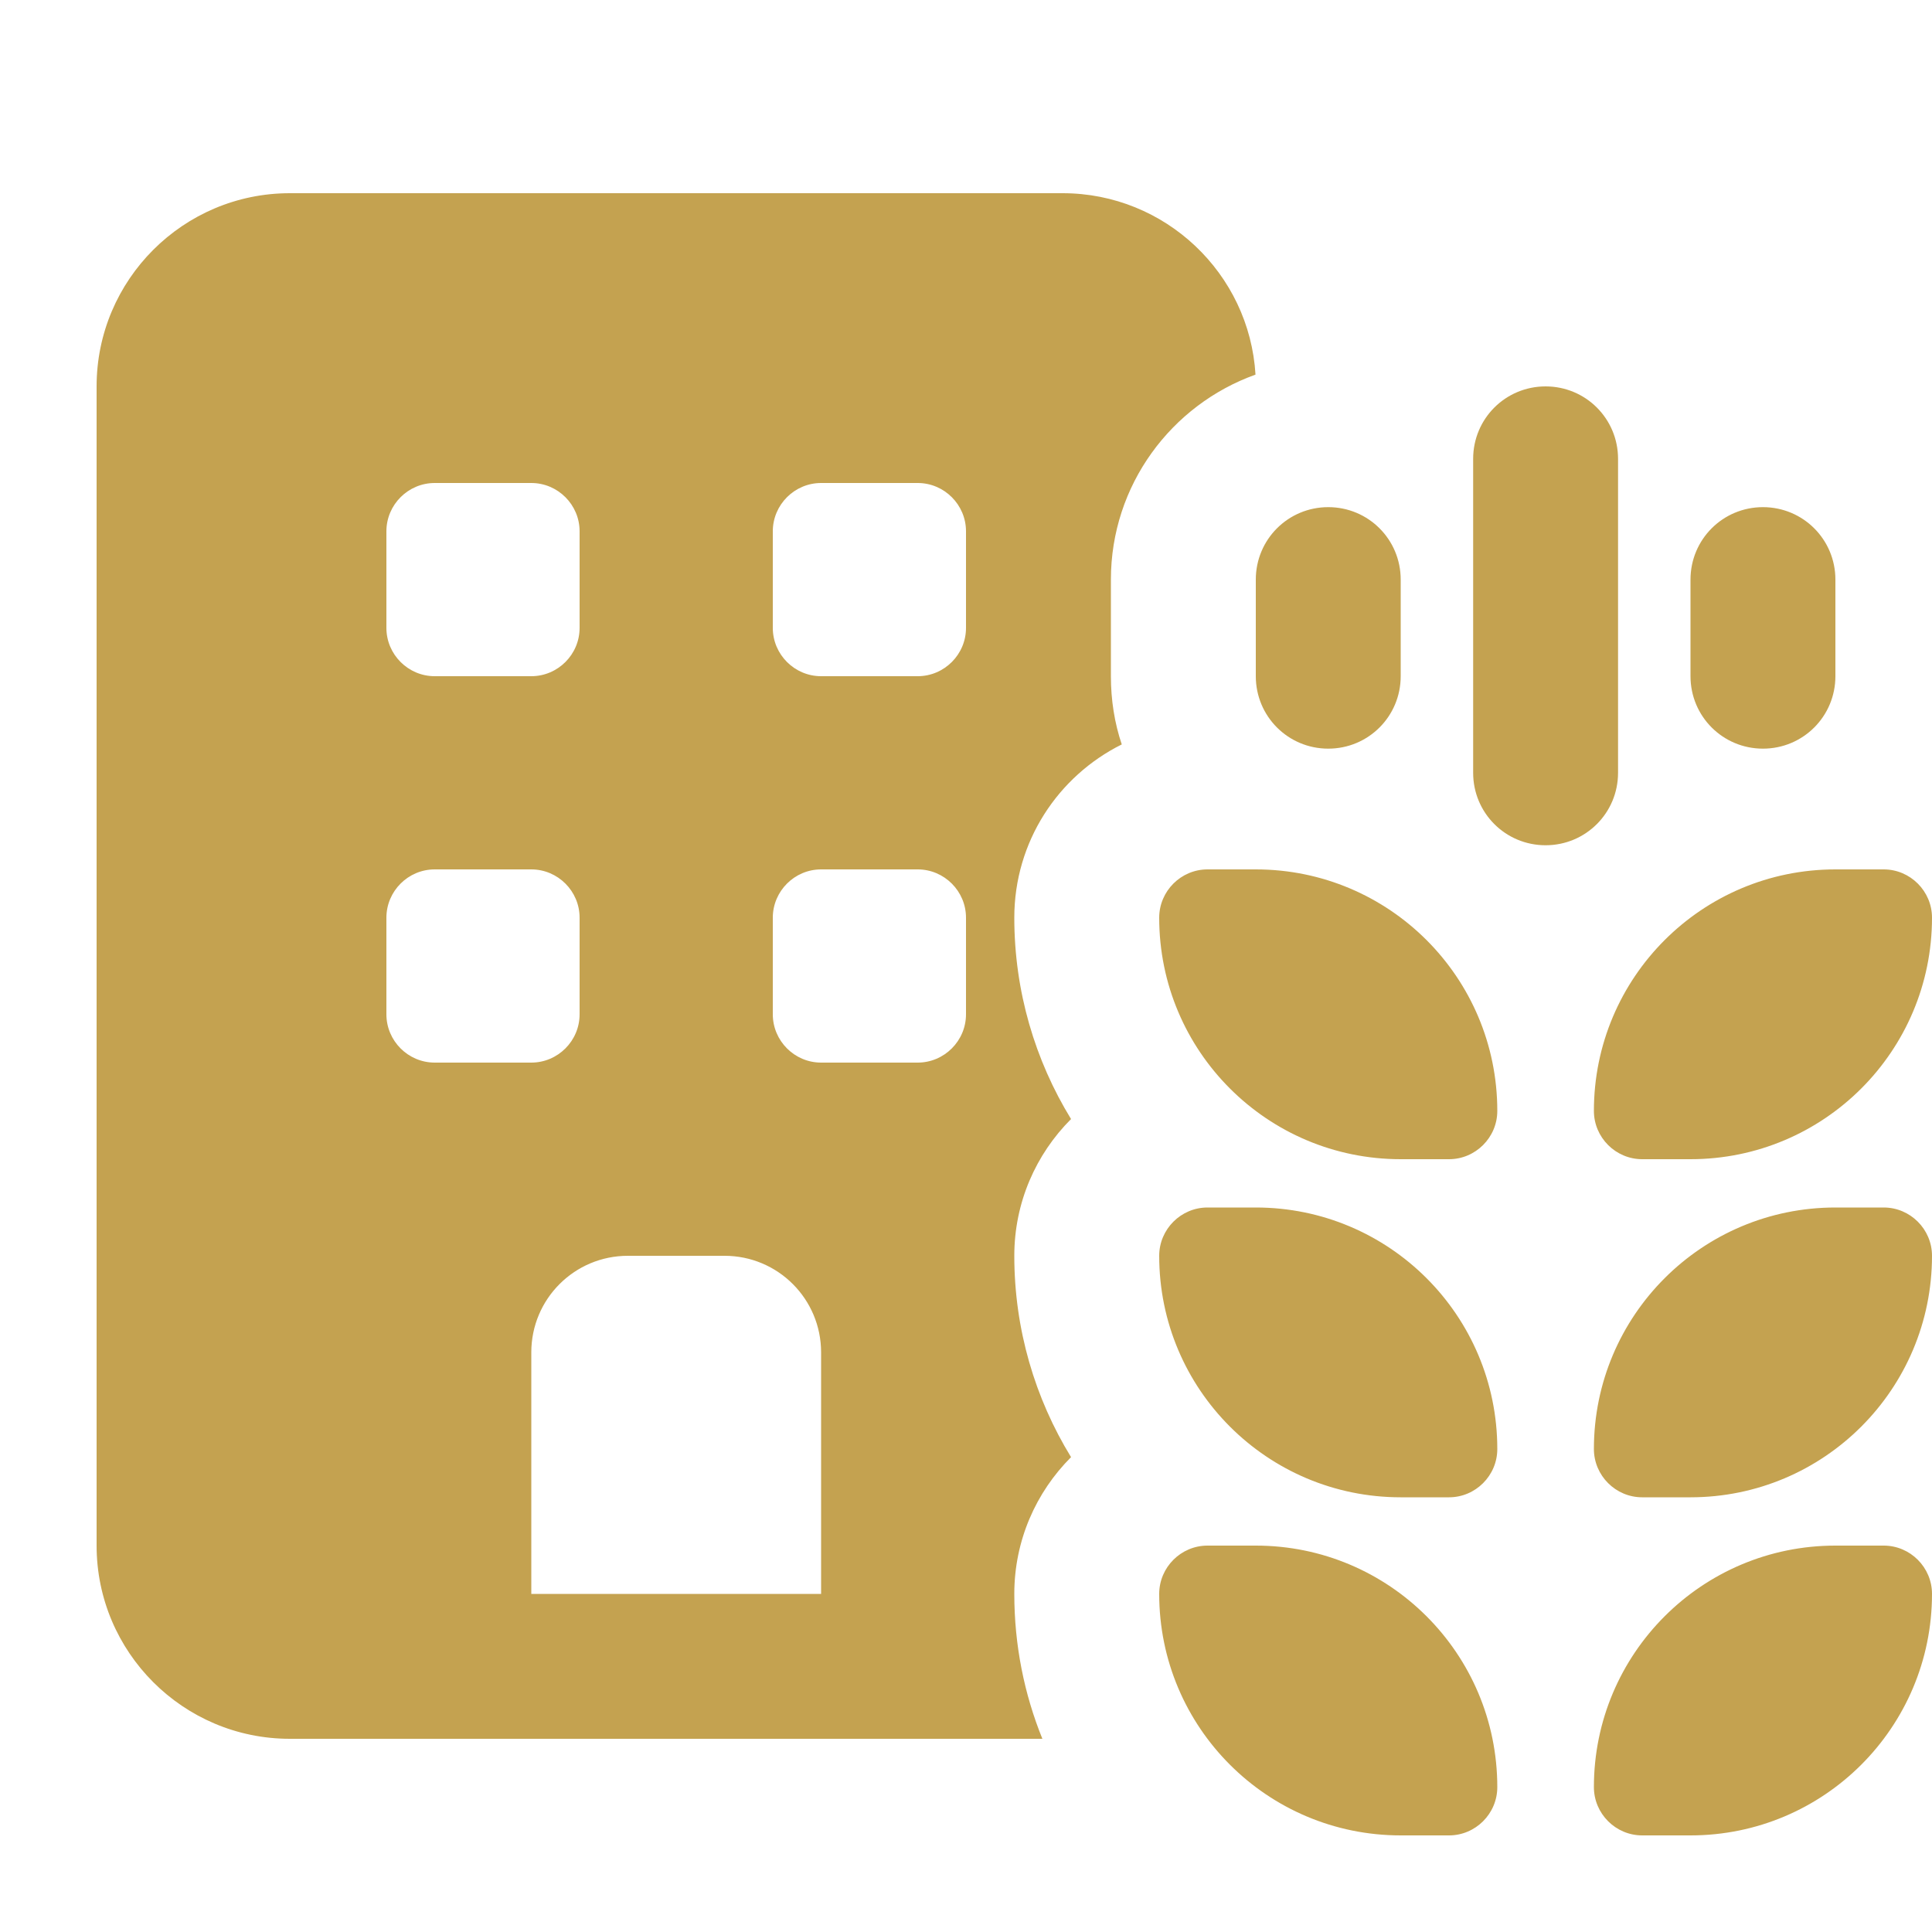
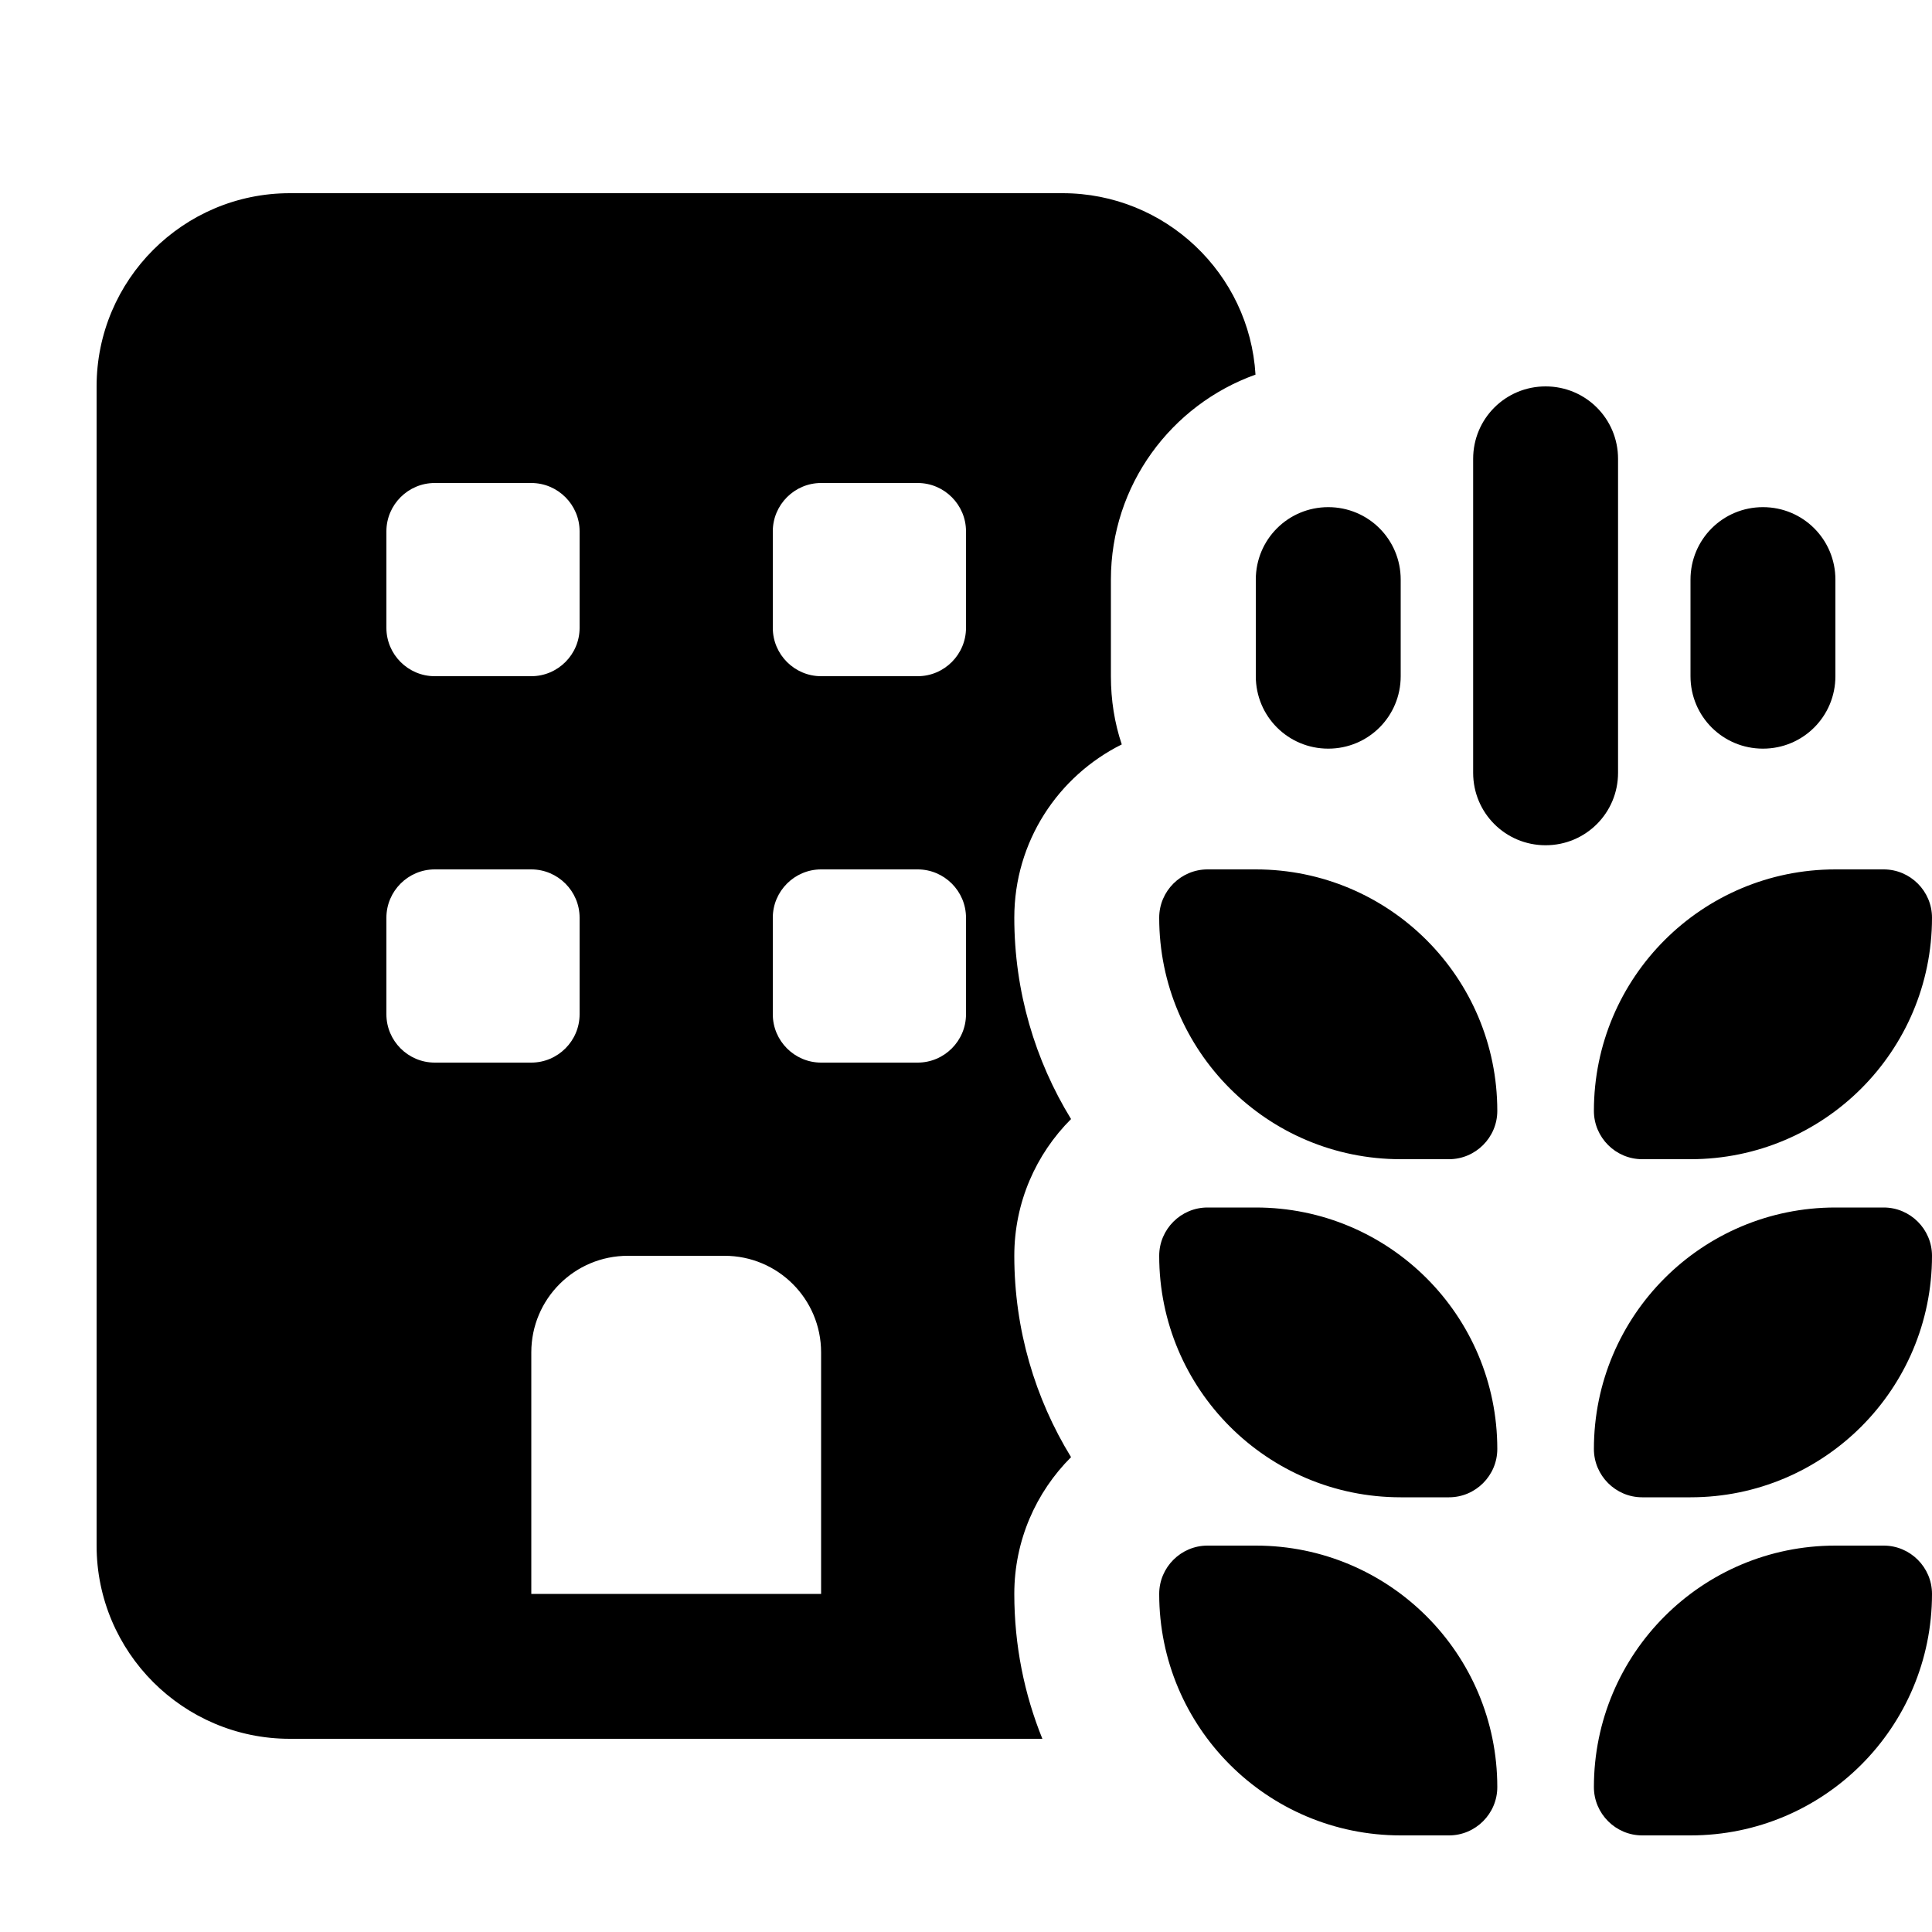
<svg xmlns="http://www.w3.org/2000/svg" viewBox="0 0 640 640">
-   <path fill="rgb(196,162,80)" d="M96 64C60.7 64 32 92.7 32 128L32 512C32 547.3 60.7 576 96 576L345.3 576C339.3 561.2 336 545 336 528C336 510.3 343.2 494.3 354.8 482.7C342.9 463.3 336 440.4 336 416C336 398.3 343.2 382.3 354.8 370.7C342.9 351.3 336 328.4 336 304C336 278.8 350.5 257.1 371.6 246.6C369.2 239.5 368 231.9 368 224L368 192C368 160.7 388 134.1 415.9 124.1C413.9 90.6 386 64 352 64L96 64zM208 416L240 416C257.7 416 272 430.3 272 448L272 528L176 528L176 448C176 430.3 190.3 416 208 416zM128 176C128 167.2 135.2 160 144 160L176 160C184.8 160 192 167.2 192 176L192 208C192 216.8 184.8 224 176 224L144 224C135.2 224 128 216.8 128 208L128 176zM272 160L304 160C312.8 160 320 167.2 320 176L320 208C320 216.8 312.8 224 304 224L272 224C263.2 224 256 216.8 256 208L256 176C256 167.2 263.2 160 272 160zM128 304C128 295.2 135.2 288 144 288L176 288C184.8 288 192 295.2 192 304L192 336C192 344.8 184.8 352 176 352L144 352C135.2 352 128 344.8 128 336L128 304zM272 288L304 288C312.8 288 320 295.2 320 304L320 336C320 344.8 312.8 352 304 352L272 352C263.2 352 256 344.8 256 336L256 304C256 295.2 263.2 288 272 288zM624 288L608 288C563.8 288 528 323.8 528 368C528 376.8 535.2 384 544 384L560 384C604.2 384 640 348.2 640 304C640 295.2 632.8 288 624 288zM640 416C640 407.2 632.8 400 624 400L608 400C563.8 400 528 435.8 528 480C528 488.8 535.2 496 544 496L560 496C604.2 496 640 460.2 640 416zM640 528C640 519.2 632.8 512 624 512L608 512C563.8 512 528 547.8 528 592C528 600.8 535.2 608 544 608L560 608C604.2 608 640 572.2 640 528zM496 592C496 547.8 460.2 512 416 512L400 512C391.2 512 384 519.2 384 528C384 572.2 419.8 608 464 608L480 608C488.8 608 496 600.8 496 592zM480 496C488.8 496 496 488.8 496 480C496 435.8 460.2 400 416 400L400 400C391.2 400 384 407.2 384 416C384 460.2 419.8 496 464 496L480 496zM496 368C496 323.8 460.2 288 416 288L400 288C391.2 288 384 295.2 384 304C384 348.2 419.8 384 464 384L480 384C488.8 384 496 376.8 496 368zM512 128C498.7 128 488 138.7 488 152L488 256C488 269.3 498.7 280 512 280C525.3 280 536 269.3 536 256L536 152C536 138.7 525.3 128 512 128zM608 192C608 178.7 597.3 168 584 168C570.7 168 560 178.7 560 192L560 224C560 237.3 570.7 248 584 248C597.3 248 608 237.3 608 224L608 192zM440 168C426.7 168 416 178.7 416 192L416 224C416 237.3 426.7 248 440 248C453.3 248 464 237.3 464 224L464 192C464 178.7 453.3 168 440 168z" />
+   <path d="M96 64C60.7 64 32 92.7 32 128L32 512C32 547.3 60.7 576 96 576L345.3 576C339.3 561.2 336 545 336 528C336 510.3 343.2 494.3 354.8 482.7C342.9 463.3 336 440.4 336 416C336 398.3 343.2 382.3 354.8 370.7C342.9 351.3 336 328.4 336 304C336 278.8 350.5 257.1 371.6 246.6C369.2 239.5 368 231.9 368 224L368 192C368 160.7 388 134.1 415.9 124.1C413.9 90.6 386 64 352 64L96 64zM208 416L240 416C257.7 416 272 430.3 272 448L272 528L176 528L176 448C176 430.3 190.3 416 208 416zM128 176C128 167.2 135.2 160 144 160L176 160C184.8 160 192 167.2 192 176L192 208C192 216.8 184.8 224 176 224L144 224C135.2 224 128 216.8 128 208L128 176zM272 160L304 160C312.8 160 320 167.2 320 176L320 208C320 216.8 312.8 224 304 224L272 224C263.2 224 256 216.8 256 208L256 176C256 167.2 263.2 160 272 160zM128 304C128 295.2 135.2 288 144 288L176 288C184.8 288 192 295.2 192 304L192 336C192 344.8 184.8 352 176 352L144 352C135.2 352 128 344.8 128 336L128 304zM272 288L304 288C312.8 288 320 295.2 320 304L320 336C320 344.8 312.8 352 304 352L272 352C263.2 352 256 344.8 256 336L256 304C256 295.2 263.2 288 272 288zM624 288L608 288C563.8 288 528 323.8 528 368C528 376.8 535.2 384 544 384L560 384C604.2 384 640 348.2 640 304C640 295.2 632.8 288 624 288zM640 416C640 407.2 632.8 400 624 400L608 400C563.8 400 528 435.8 528 480C528 488.8 535.2 496 544 496L560 496C604.2 496 640 460.2 640 416zM640 528C640 519.2 632.8 512 624 512L608 512C563.8 512 528 547.8 528 592C528 600.8 535.2 608 544 608L560 608C604.2 608 640 572.2 640 528zM496 592C496 547.8 460.2 512 416 512L400 512C391.2 512 384 519.2 384 528C384 572.2 419.8 608 464 608L480 608C488.8 608 496 600.8 496 592zM480 496C488.8 496 496 488.8 496 480C496 435.8 460.2 400 416 400L400 400C391.2 400 384 407.2 384 416C384 460.2 419.8 496 464 496L480 496zM496 368C496 323.8 460.2 288 416 288L400 288C391.2 288 384 295.2 384 304C384 348.2 419.8 384 464 384L480 384C488.8 384 496 376.8 496 368zM512 128C498.7 128 488 138.7 488 152L488 256C488 269.3 498.7 280 512 280C525.3 280 536 269.3 536 256L536 152C536 138.7 525.3 128 512 128zM608 192C608 178.7 597.3 168 584 168C570.7 168 560 178.7 560 192L560 224C560 237.3 570.7 248 584 248C597.3 248 608 237.3 608 224L608 192zM440 168C426.7 168 416 178.7 416 192L416 224C416 237.3 426.7 248 440 248C453.3 248 464 237.3 464 224L464 192C464 178.7 453.3 168 440 168z" />
</svg>
